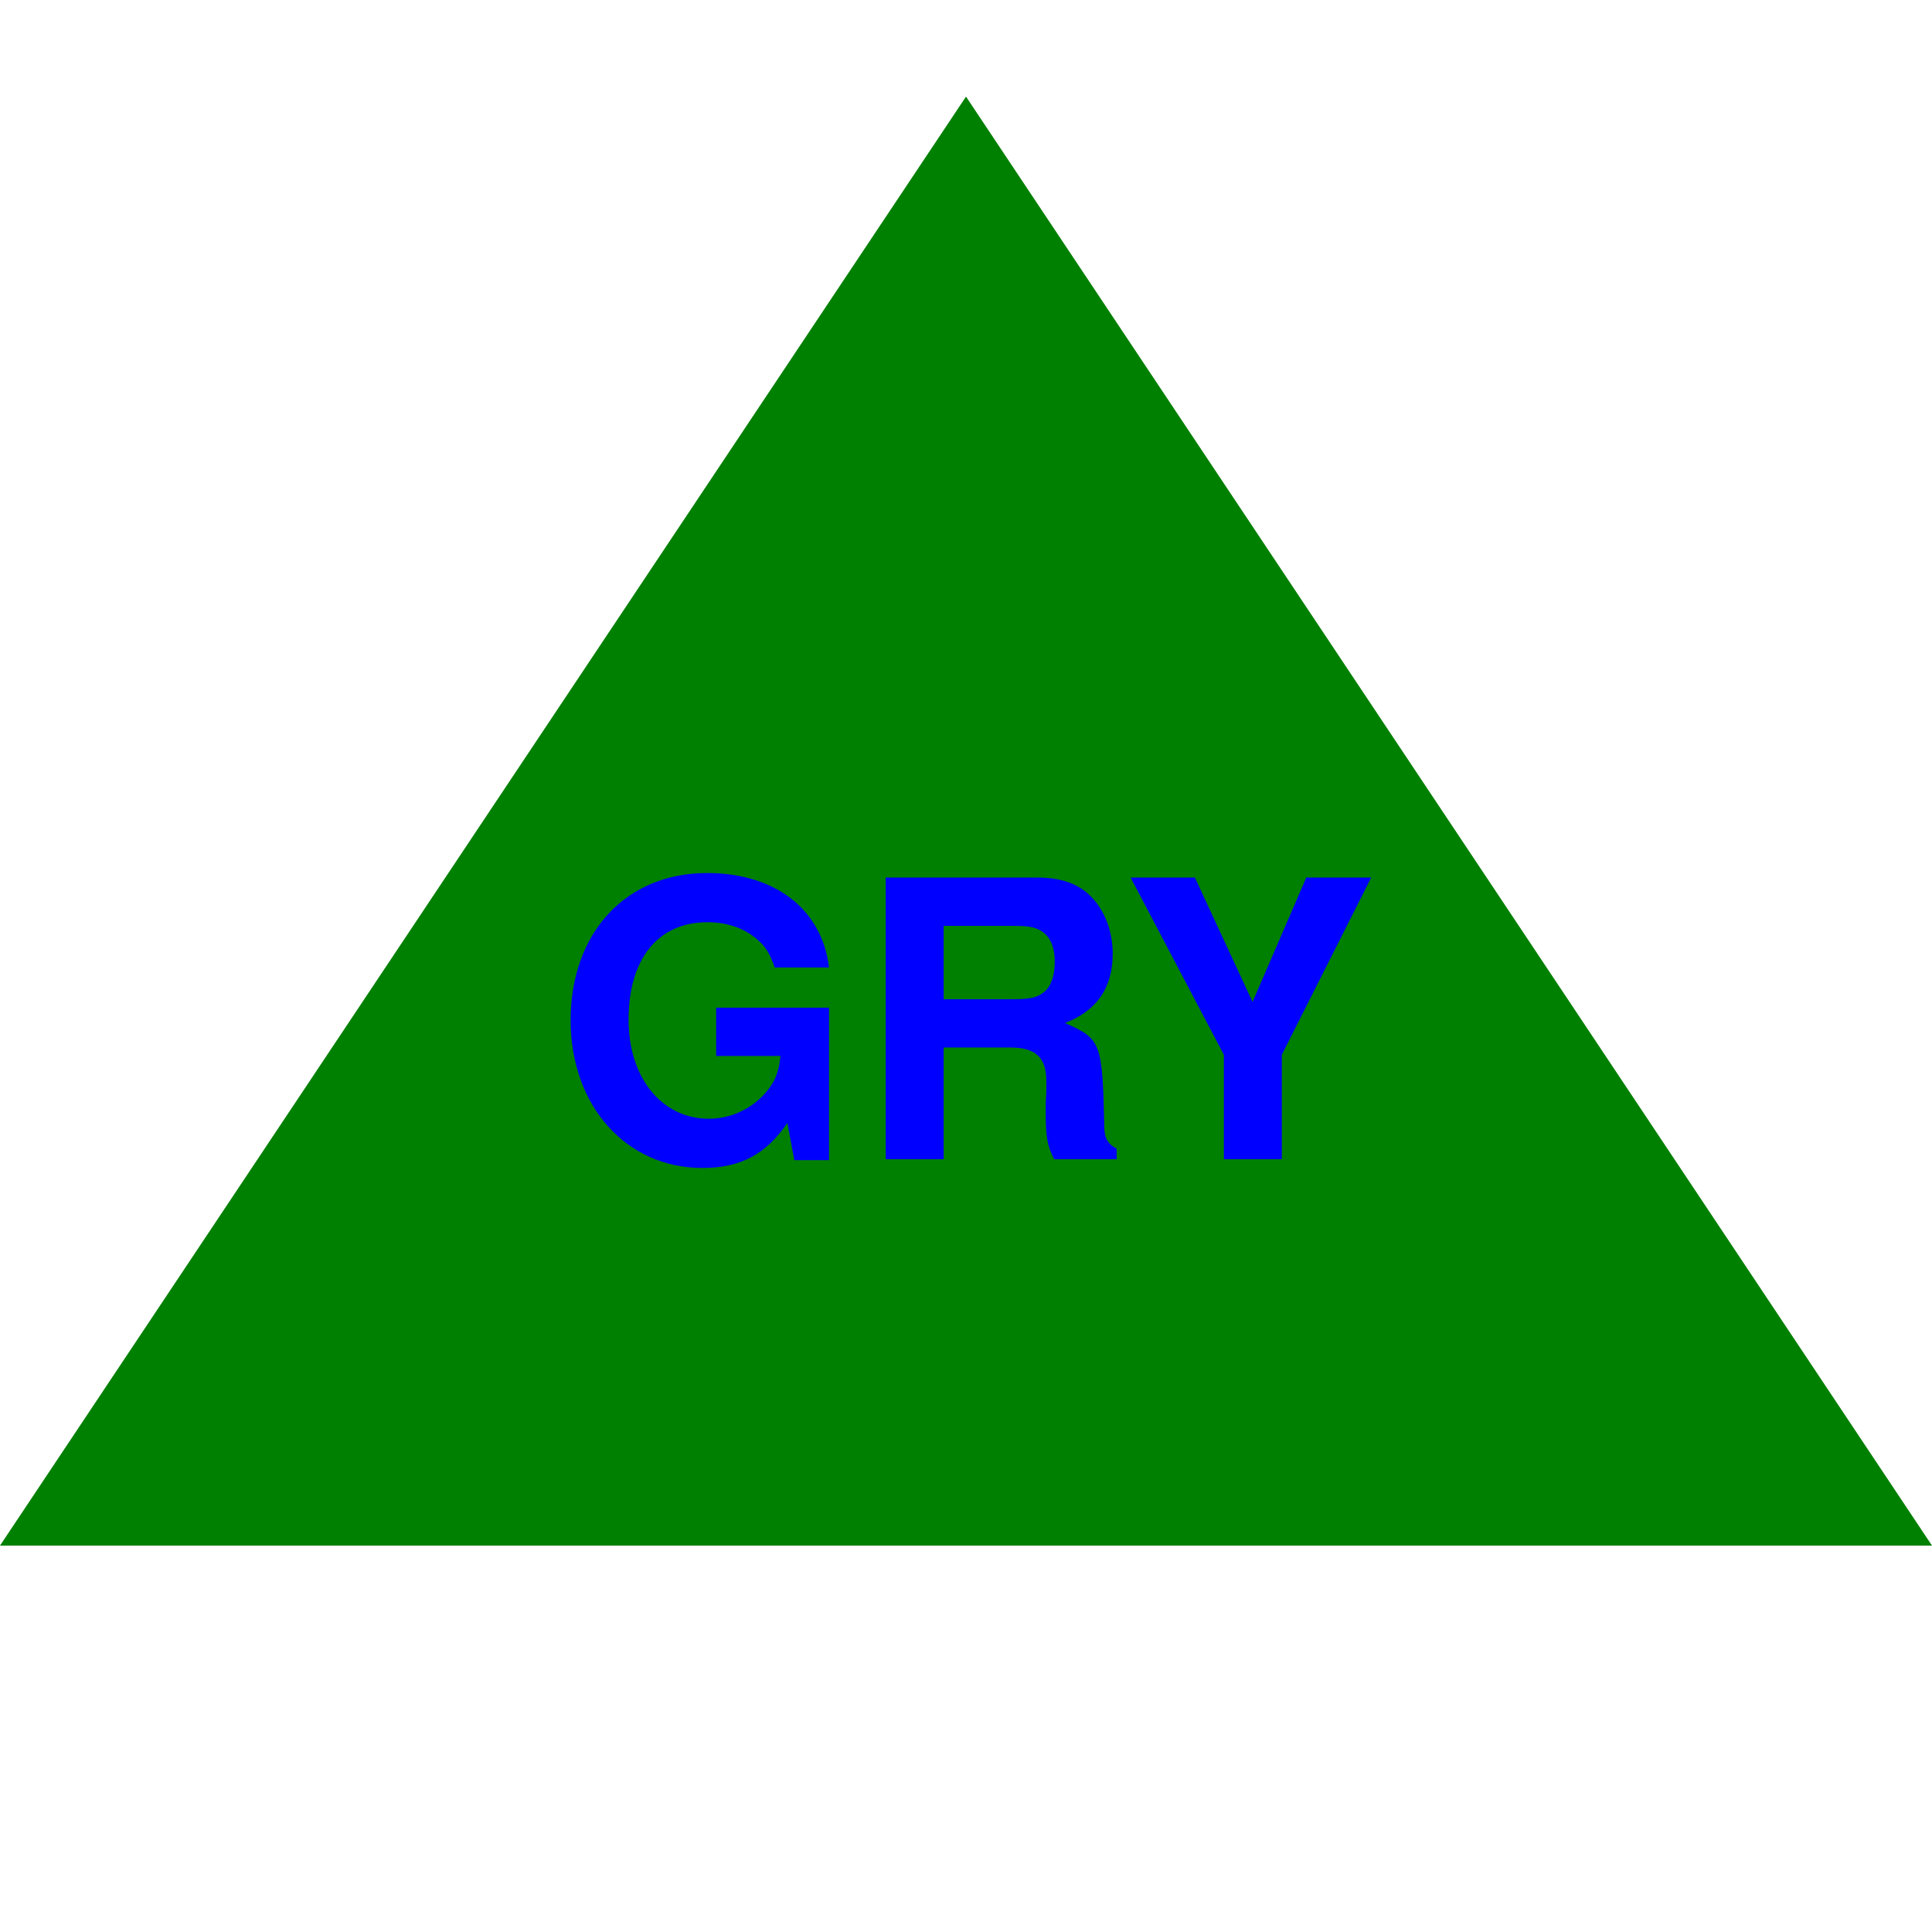
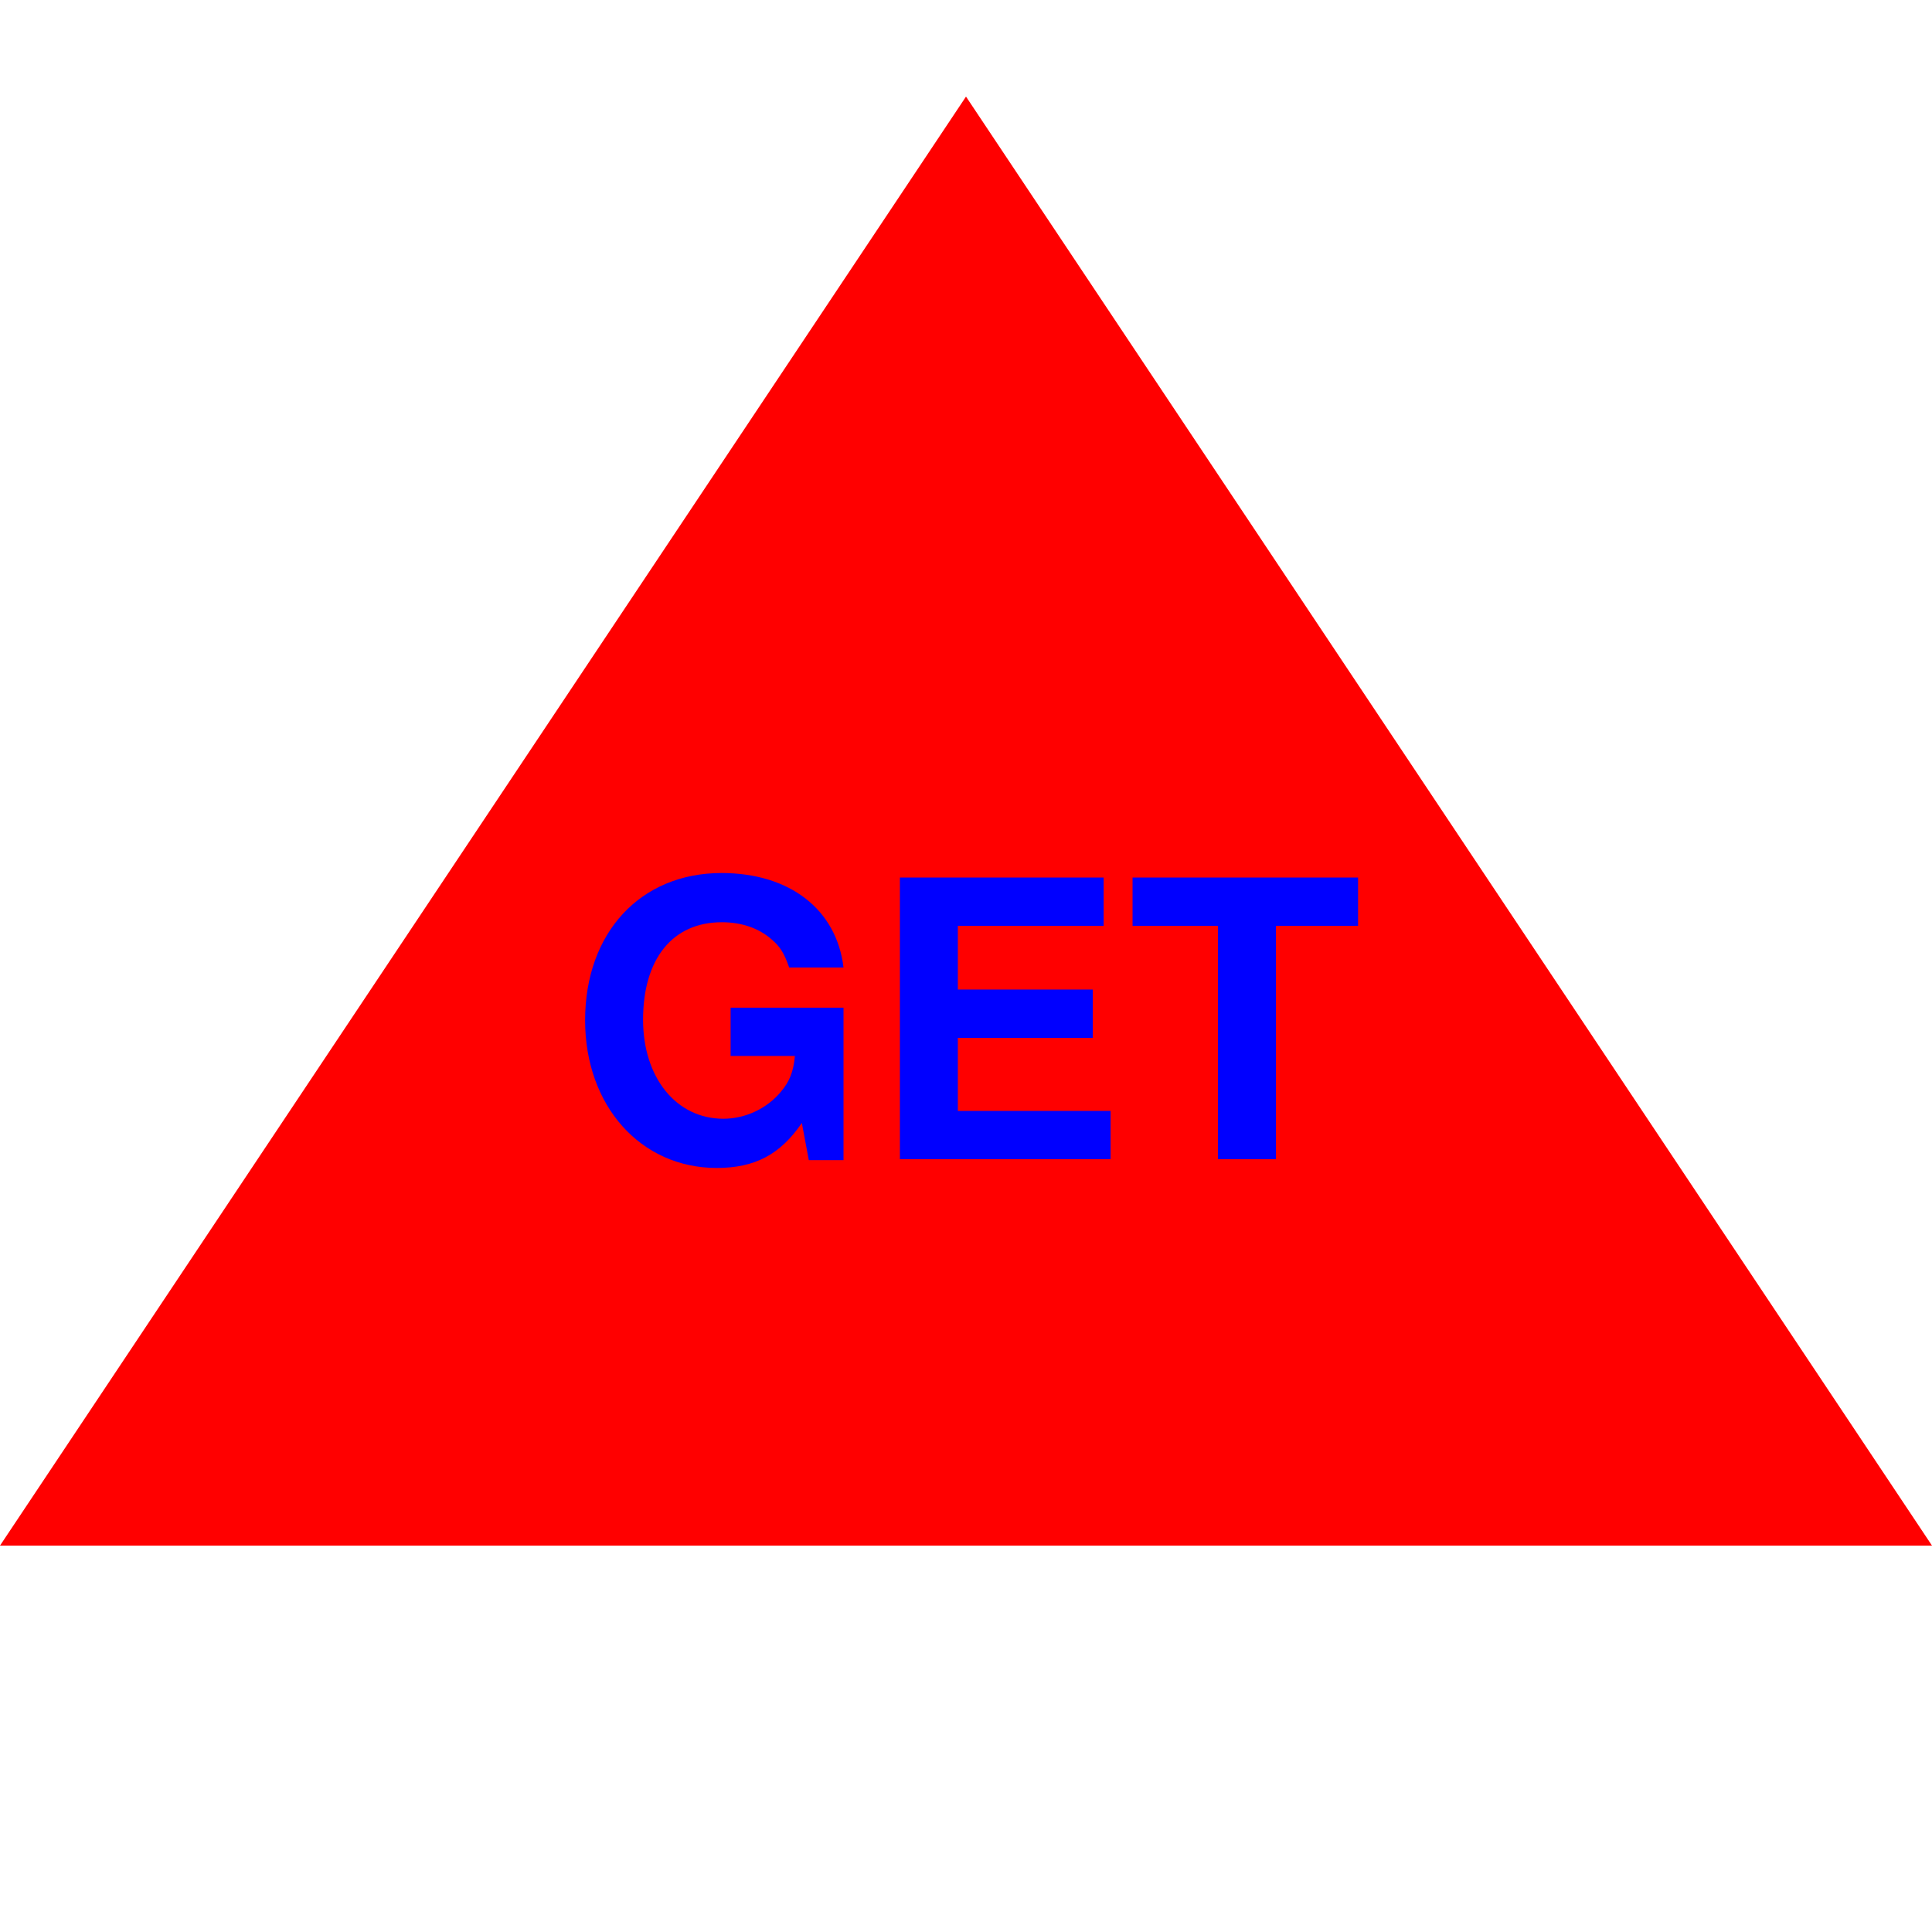
<svg xmlns="http://www.w3.org/2000/svg" version="1.1" width="300" height="300" viewBox="0 0 100 100">
-   <polygon points="50 5, 100 80, 0 80" fill="green" /> 
-             undefined
-             <text x="50%" y="60%" fill="blue" font-weight="bold" font-size="20" font-family="helvetica" text-anchor="middle">GRY</text>
+   <polygon points="50 5, 100 80, 0 80" fill="red" />
+   <text x="50%" y="60%" fill="blue" font-weight="bold" font-size="20" font-family="helvetica" text-anchor="middle">GET</text>
</svg>
